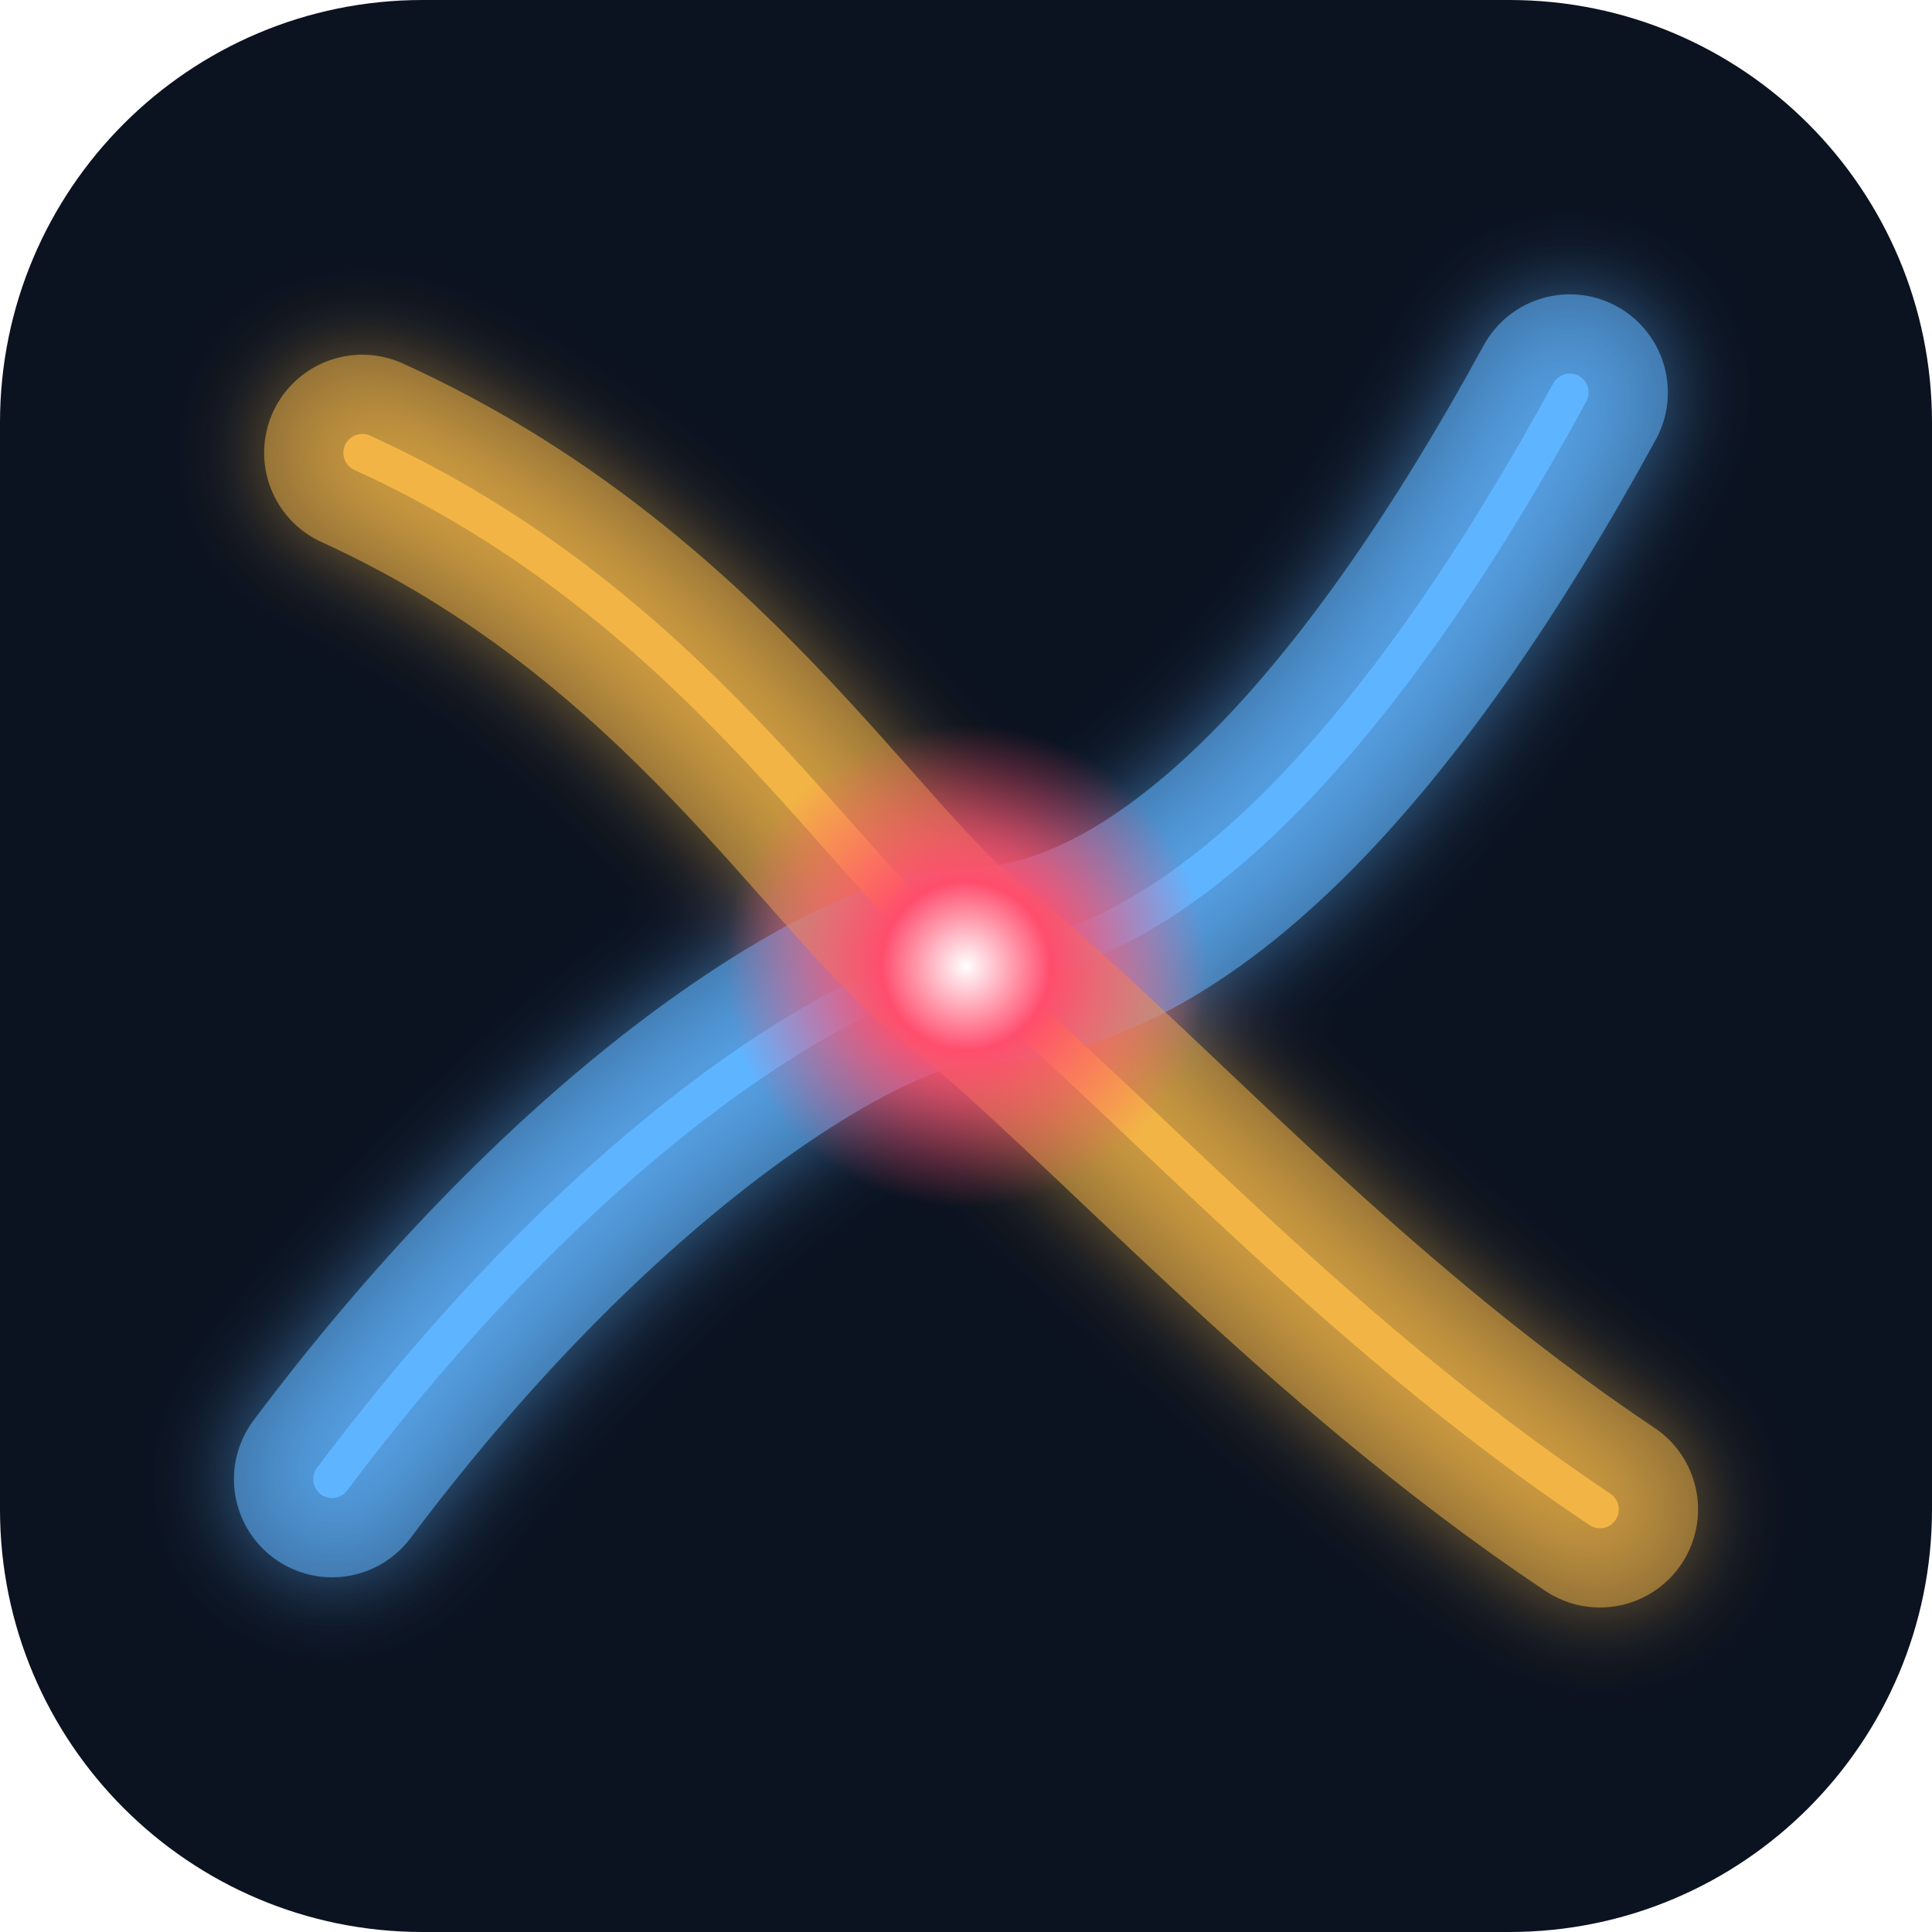
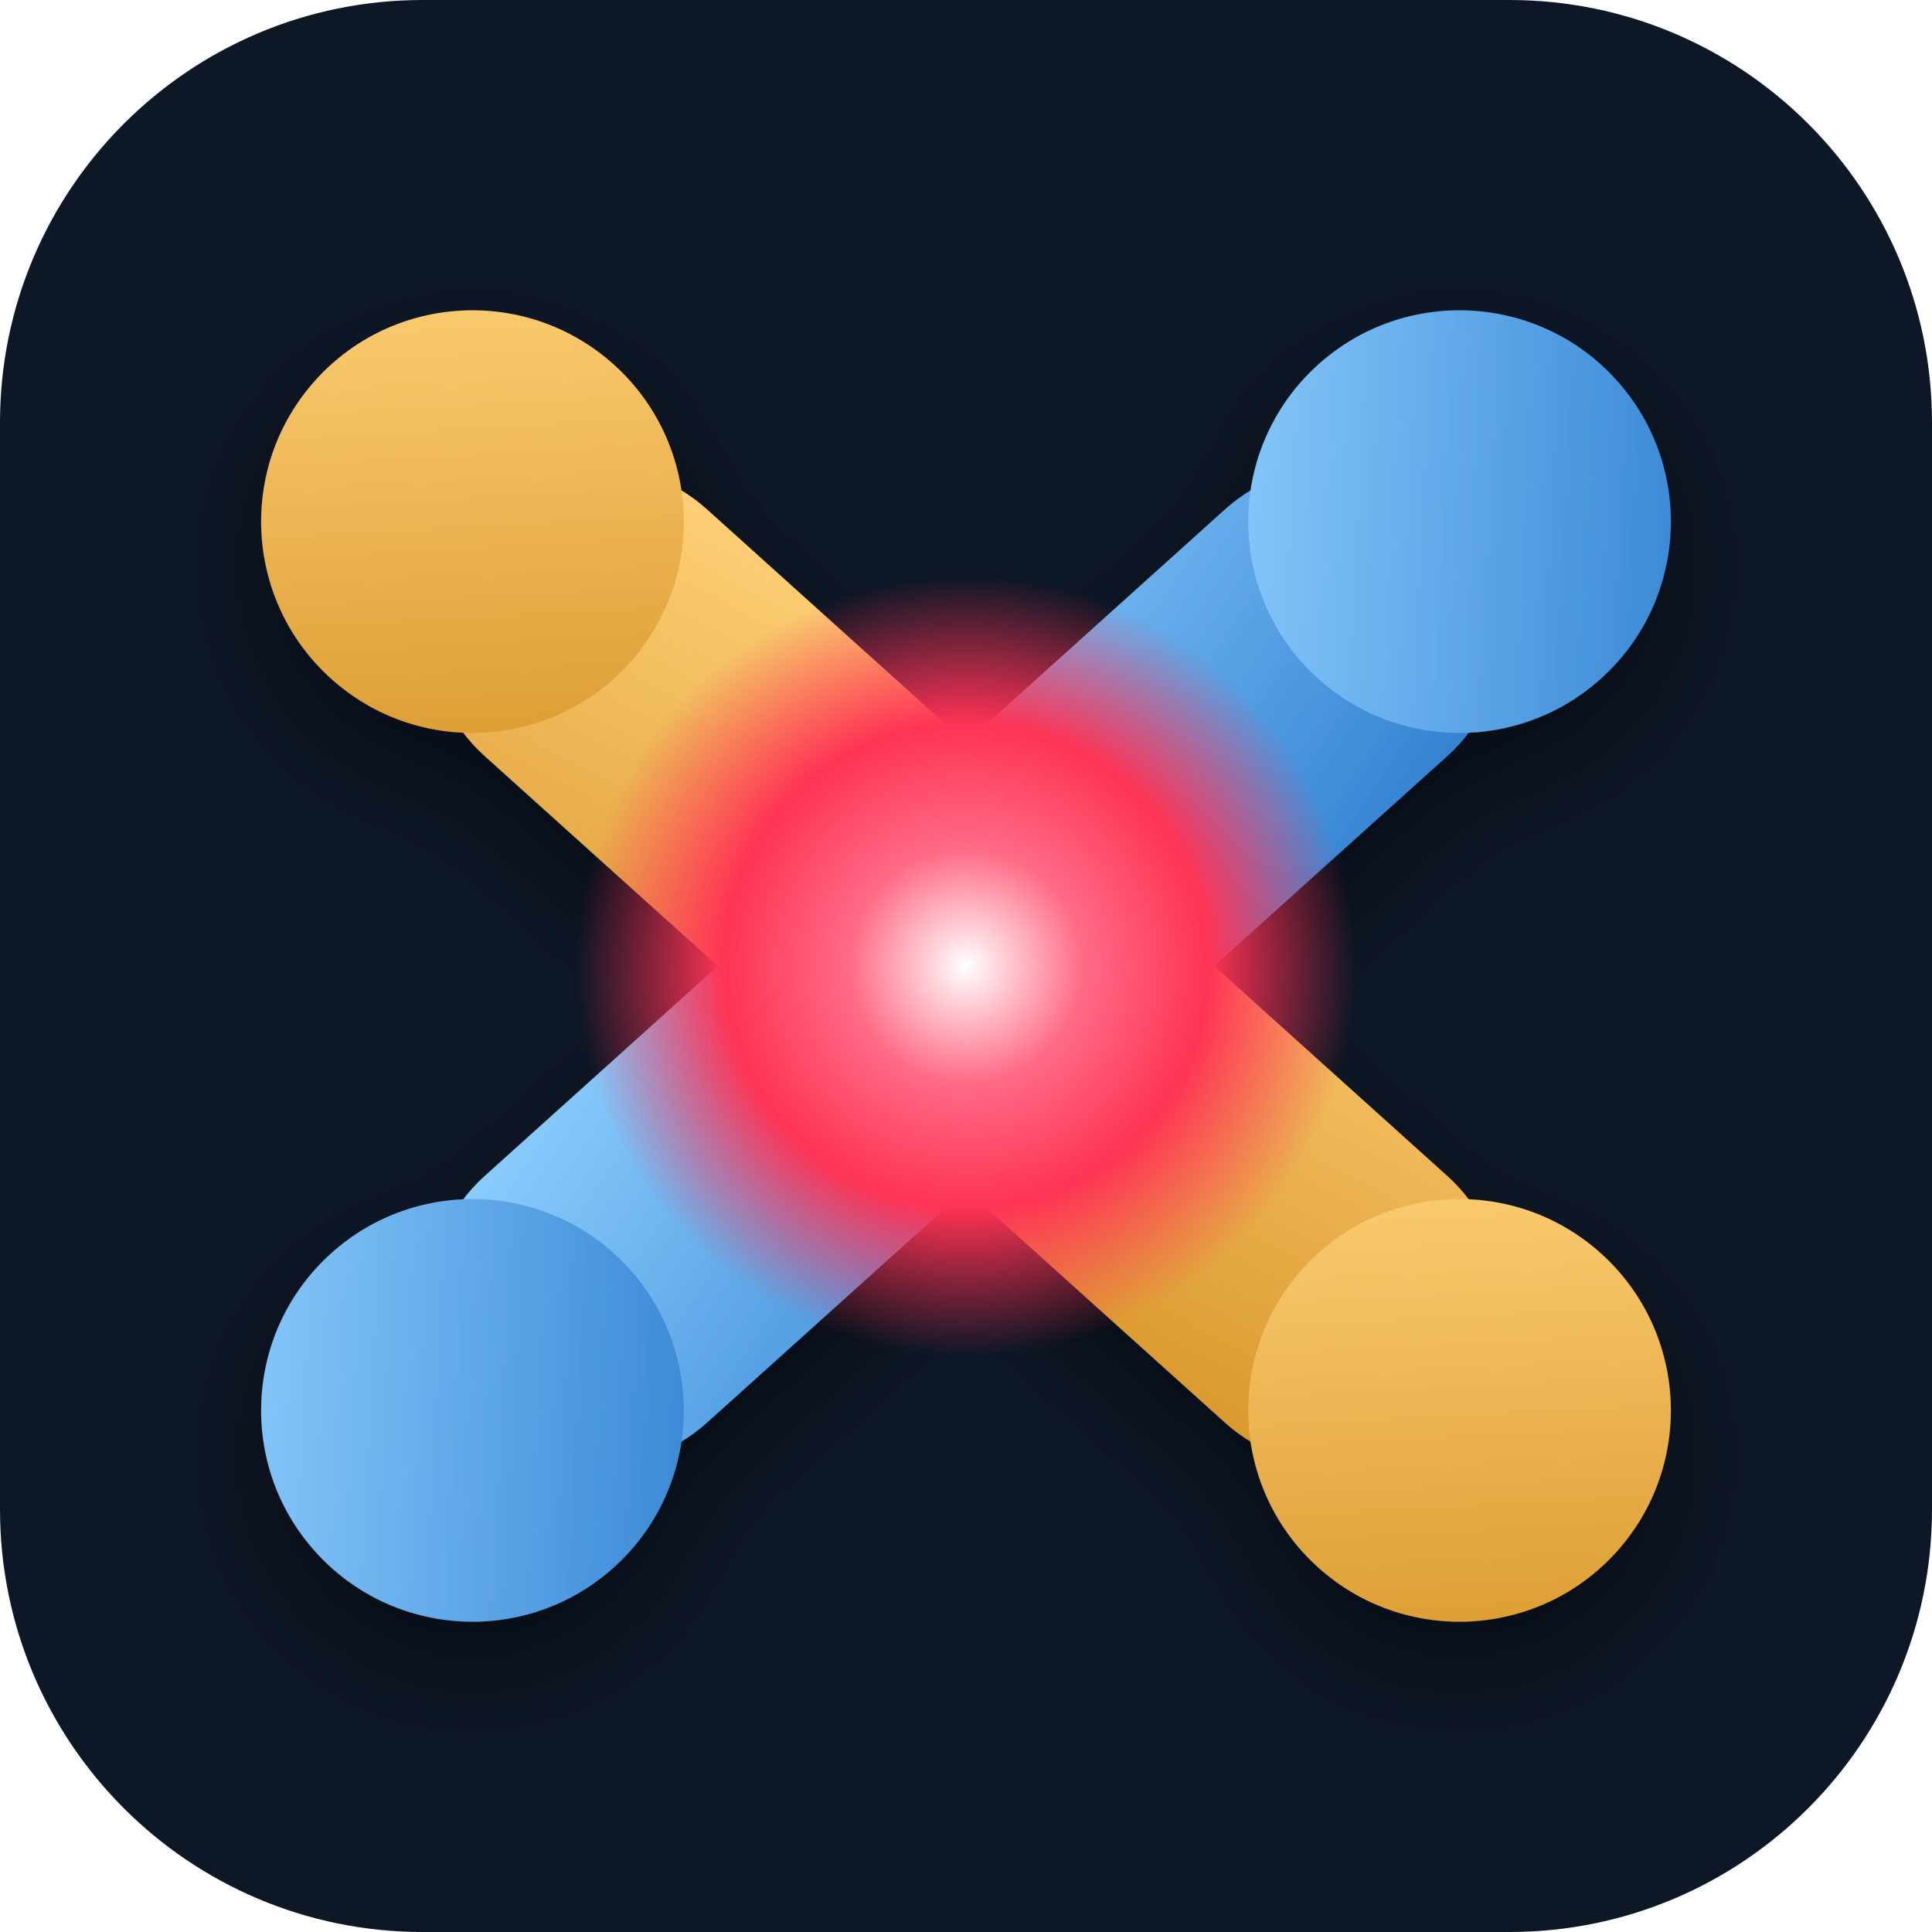
<svg xmlns="http://www.w3.org/2000/svg" viewBox="0 0 128 128">
  <defs>
-     <filter id="glow" x="-30%" y="-30%" width="160%" height="160%">
-       <feGaussianBlur stdDeviation="3" result="b" />
-       <feMerge>
-         <feMergeNode in="b" />
-         <feMergeNode in="SourceGraphic" />
-       </feMerge>
-     </filter>
+     <linearGradient id="amber" x1="0" y1="0" x2="1" y2="1">
+       <stop offset="0" stop-color="#ffd27a" />
+       <stop offset="1" stop-color="#d9962a" />
+     </linearGradient>
+     <linearGradient id="blue" x1="0" y1="0" x2="1" y2="1">
+       <stop offset="0" stop-color="#8fd0ff" />
+       <stop offset="1" stop-color="#2f7fd0" />
+     </linearGradient>
    <radialGradient id="joint">
      <stop offset="0" stop-color="#fff" />
-       <stop offset=".35" stop-color="#ff4d6d" />
-       <stop offset="1" stop-color="#ff4d6d" stop-opacity="0" />
+       <stop offset=".3" stop-color="#ff6b85" />
+       <stop offset=".62" stop-color="#ff3355" />
+       <stop offset="1" stop-color="#ff3355" stop-opacity="0" />
    </radialGradient>
+     <filter id="shadow" x="-20%" y="-20%" width="140%" height="140%">
+       <feDropShadow dx="0" dy="3" stdDeviation="3" flood-color="#000" flood-opacity=".45" />
+     </filter>
  </defs>
-   <rect width="128" height="128" rx="28" fill="#0b1220" />
-   <g filter="url(#glow)" fill="none" stroke-linecap="round">
-     <path d="M22 98 C40 74 58 64 64 64 C78 64 92 48 104 26" stroke="#5fb4ff" stroke-width="13" stroke-opacity=".55" />
-     <path d="M22 98 C40 74 58 64 64 64 C78 64 92 48 104 26" stroke="#5fb4ff" stroke-width="2.5" />
-     <path d="M24 30 C46 40 56 58 64 64 C74 72 88 88 106 100" stroke="#f2b544" stroke-width="13" stroke-opacity=".5" />
-     <path d="M24 30 C46 40 56 58 64 64 C74 72 88 88 106 100" stroke="#f2b544" stroke-width="2.5" />
+   <rect width="128" height="128" rx="28" fill="#0e1726" />
+   <g filter="url(#shadow)">
+     <g transform="rotate(-42 64 64)">
+       <rect x="20" y="53" width="88" height="22" rx="11" fill="url(#blue)" />
+       <circle cx="20" cy="64" r="14" fill="url(#blue)" />
+       <circle cx="108" cy="64" r="14" fill="url(#blue)" />
+     </g>
+     <g transform="rotate(42 64 64)">
+       <rect x="20" y="53" width="88" height="22" rx="11" fill="url(#amber)" />
+       <circle cx="20" cy="64" r="14" fill="url(#amber)" />
+       <circle cx="108" cy="64" r="14" fill="url(#amber)" />
+     </g>
  </g>
-   <circle cx="64" cy="64" r="16" fill="url(#joint)" />
+   <circle cx="64" cy="64" r="26" fill="url(#joint)" />
</svg>
